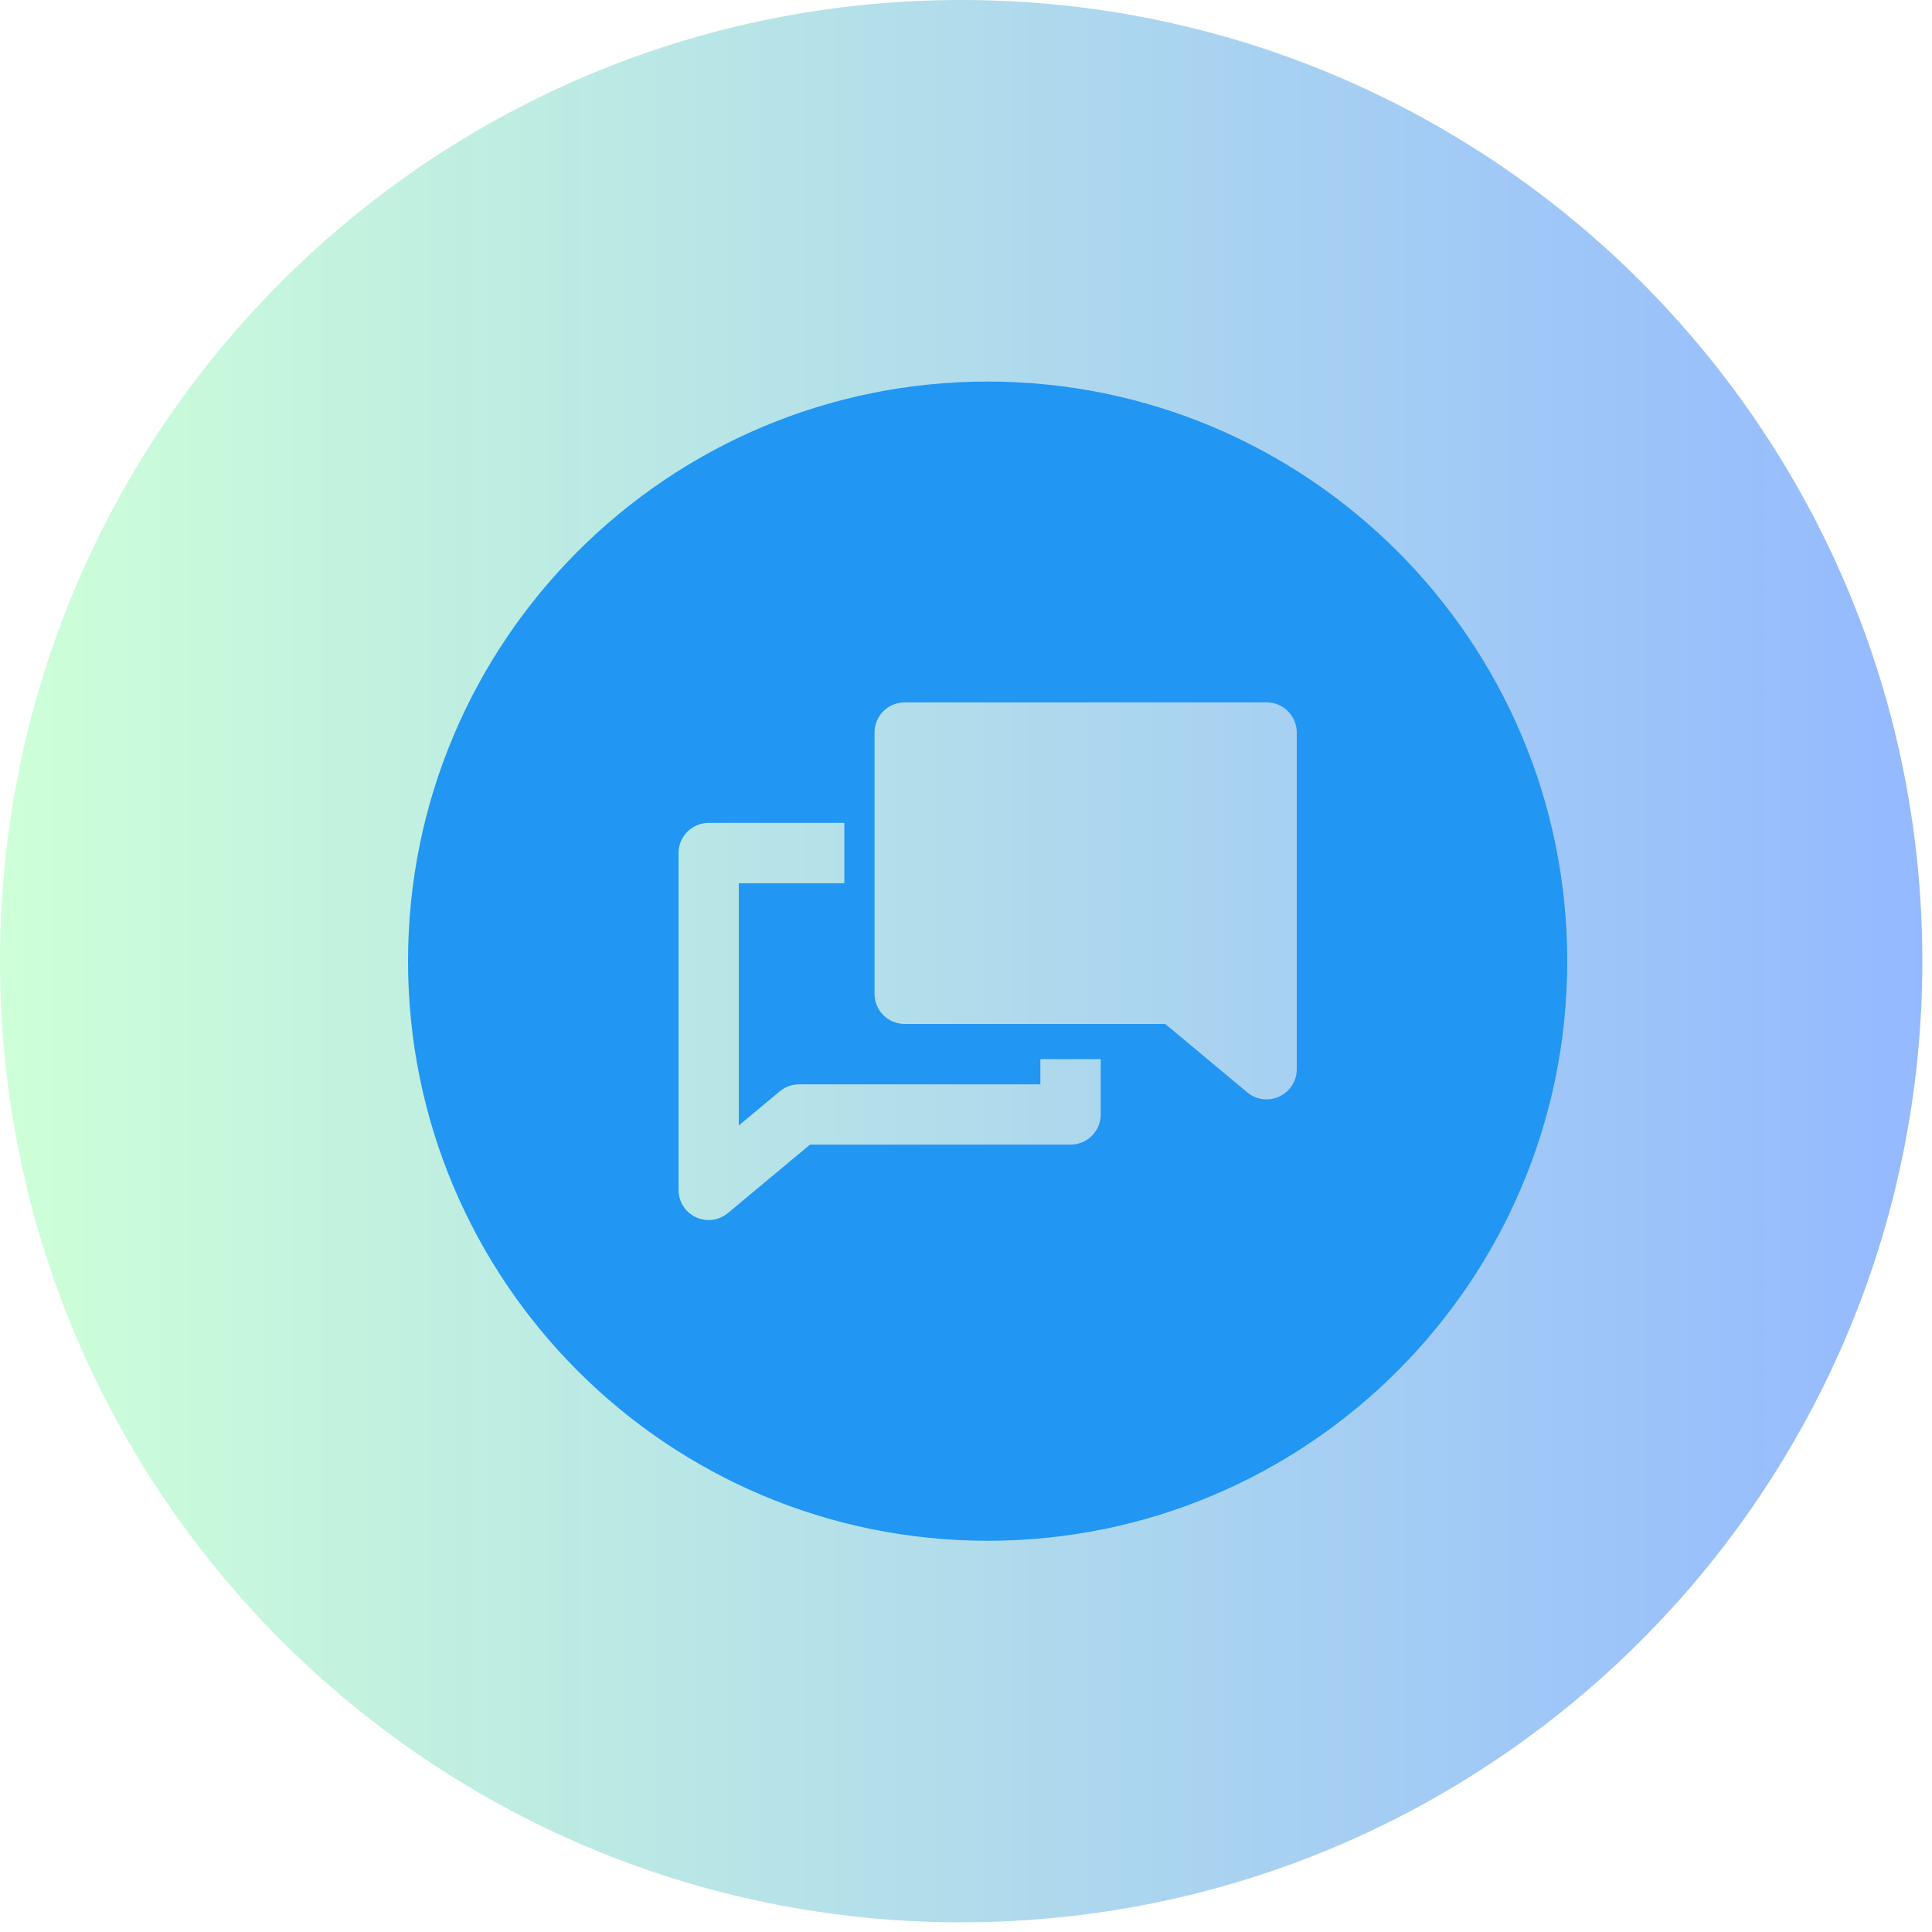
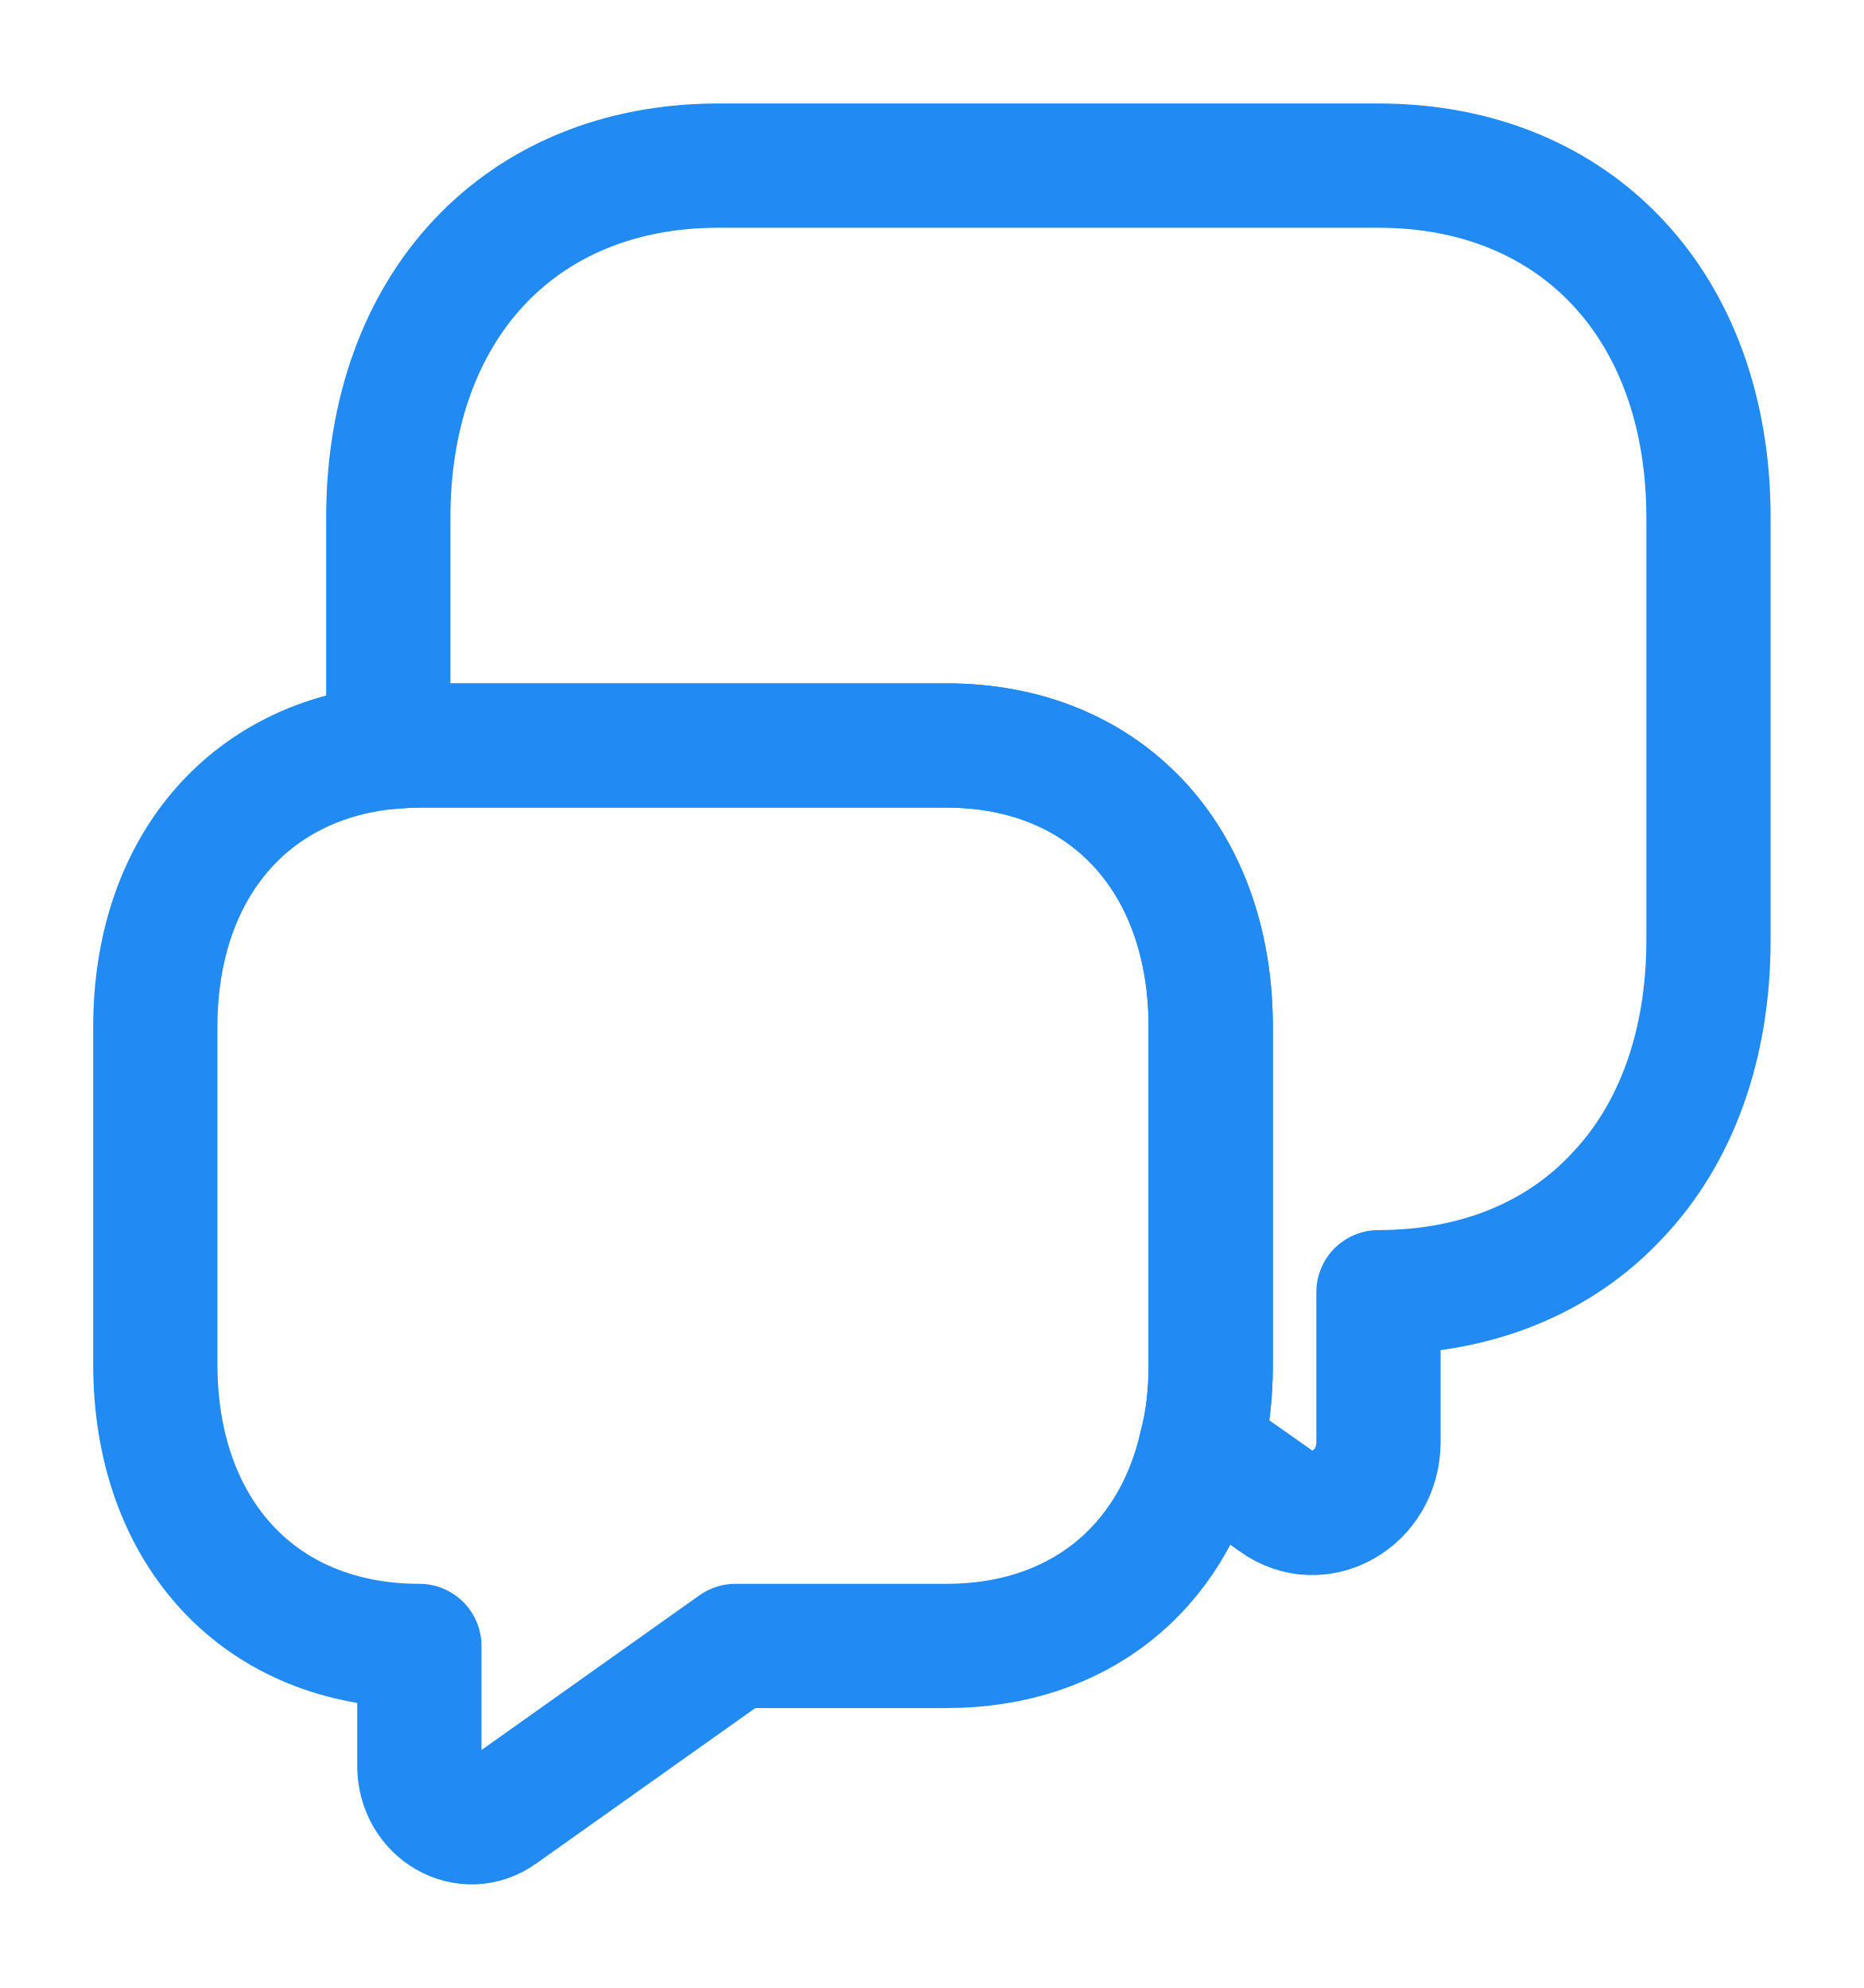
- <svg xmlns="http://www.w3.org/2000/svg" width="100" zoomAndPan="magnify" viewBox="0 0 75 75" height="100" preserveAspectRatio="xMidYMid meet" version="1.0">
-   <defs>
-     <clipPath id="8a2cc812fa">
-       <path d="M 0 0 L 74.625 0 L 74.625 74.625 L 0 74.625 Z M 0 0 " clip-rule="nonzero" />
-     </clipPath>
-     <clipPath id="0cca624fd2">
-       <path d="M 37.312 0 C 16.707 0 0 16.707 0 37.312 C 0 57.918 16.707 74.625 37.312 74.625 C 57.918 74.625 74.625 57.918 74.625 37.312 C 74.625 16.707 57.918 0 37.312 0 Z M 37.312 0 " clip-rule="nonzero" />
-     </clipPath>
-     <linearGradient x1="0" gradientTransform="matrix(0.291504, 0, 0, 0.291504, 0.0000015, -0.000001)" y1="128" x2="256" gradientUnits="userSpaceOnUse" y2="128" id="f60fe59b24">
-       <stop stop-opacity="1" stop-color="rgb(80.399%, 100%, 84.698%)" offset="0" />
-       <stop stop-opacity="1" stop-color="rgb(80.312%, 99.892%, 84.758%)" offset="0.008" />
-       <stop stop-opacity="1" stop-color="rgb(80.136%, 99.677%, 84.879%)" offset="0.016" />
-       <stop stop-opacity="1" stop-color="rgb(79.961%, 99.461%, 84.998%)" offset="0.023" />
-       <stop stop-opacity="1" stop-color="rgb(79.787%, 99.246%, 85.117%)" offset="0.031" />
-       <stop stop-opacity="1" stop-color="rgb(79.611%, 99.033%, 85.237%)" offset="0.039" />
-       <stop stop-opacity="1" stop-color="rgb(79.436%, 98.817%, 85.356%)" offset="0.047" />
-       <stop stop-opacity="1" stop-color="rgb(79.262%, 98.602%, 85.477%)" offset="0.055" />
-       <stop stop-opacity="1" stop-color="rgb(79.086%, 98.387%, 85.596%)" offset="0.062" />
-       <stop stop-opacity="1" stop-color="rgb(78.911%, 98.172%, 85.715%)" offset="0.07" />
-       <stop stop-opacity="1" stop-color="rgb(78.737%, 97.958%, 85.835%)" offset="0.078" />
-       <stop stop-opacity="1" stop-color="rgb(78.561%, 97.743%, 85.954%)" offset="0.086" />
-       <stop stop-opacity="1" stop-color="rgb(78.386%, 97.528%, 86.073%)" offset="0.094" />
-       <stop stop-opacity="1" stop-color="rgb(78.212%, 97.313%, 86.194%)" offset="0.102" />
-       <stop stop-opacity="1" stop-color="rgb(78.036%, 97.098%, 86.313%)" offset="0.109" />
-       <stop stop-opacity="1" stop-color="rgb(77.861%, 96.884%, 86.432%)" offset="0.117" />
-       <stop stop-opacity="1" stop-color="rgb(77.686%, 96.669%, 86.552%)" offset="0.125" />
-       <stop stop-opacity="1" stop-color="rgb(77.512%, 96.454%, 86.671%)" offset="0.133" />
-       <stop stop-opacity="1" stop-color="rgb(77.336%, 96.239%, 86.79%)" offset="0.141" />
-       <stop stop-opacity="1" stop-color="rgb(77.161%, 96.024%, 86.911%)" offset="0.148" />
-       <stop stop-opacity="1" stop-color="rgb(76.987%, 95.81%, 87.03%)" offset="0.156" />
-       <stop stop-opacity="1" stop-color="rgb(76.811%, 95.595%, 87.149%)" offset="0.164" />
-       <stop stop-opacity="1" stop-color="rgb(76.636%, 95.38%, 87.27%)" offset="0.172" />
-       <stop stop-opacity="1" stop-color="rgb(76.462%, 95.164%, 87.389%)" offset="0.18" />
-       <stop stop-opacity="1" stop-color="rgb(76.286%, 94.949%, 87.508%)" offset="0.188" />
-       <stop stop-opacity="1" stop-color="rgb(76.111%, 94.736%, 87.628%)" offset="0.195" />
-       <stop stop-opacity="1" stop-color="rgb(75.937%, 94.521%, 87.747%)" offset="0.203" />
-       <stop stop-opacity="1" stop-color="rgb(75.761%, 94.305%, 87.866%)" offset="0.211" />
-       <stop stop-opacity="1" stop-color="rgb(75.586%, 94.09%, 87.987%)" offset="0.219" />
-       <stop stop-opacity="1" stop-color="rgb(75.41%, 93.875%, 88.106%)" offset="0.227" />
-       <stop stop-opacity="1" stop-color="rgb(75.237%, 93.661%, 88.225%)" offset="0.234" />
-       <stop stop-opacity="1" stop-color="rgb(75.061%, 93.446%, 88.345%)" offset="0.242" />
-       <stop stop-opacity="1" stop-color="rgb(74.886%, 93.231%, 88.464%)" offset="0.25" />
-       <stop stop-opacity="1" stop-color="rgb(74.712%, 93.016%, 88.583%)" offset="0.258" />
-       <stop stop-opacity="1" stop-color="rgb(74.536%, 92.801%, 88.704%)" offset="0.266" />
-       <stop stop-opacity="1" stop-color="rgb(74.361%, 92.587%, 88.823%)" offset="0.273" />
-       <stop stop-opacity="1" stop-color="rgb(74.187%, 92.372%, 88.942%)" offset="0.281" />
-       <stop stop-opacity="1" stop-color="rgb(74.011%, 92.157%, 89.062%)" offset="0.289" />
-       <stop stop-opacity="1" stop-color="rgb(73.836%, 91.942%, 89.182%)" offset="0.297" />
-       <stop stop-opacity="1" stop-color="rgb(73.662%, 91.727%, 89.301%)" offset="0.305" />
-       <stop stop-opacity="1" stop-color="rgb(73.486%, 91.513%, 89.421%)" offset="0.312" />
-       <stop stop-opacity="1" stop-color="rgb(73.311%, 91.298%, 89.54%)" offset="0.32" />
-       <stop stop-opacity="1" stop-color="rgb(73.137%, 91.083%, 89.659%)" offset="0.328" />
-       <stop stop-opacity="1" stop-color="rgb(72.961%, 90.868%, 89.78%)" offset="0.336" />
-       <stop stop-opacity="1" stop-color="rgb(72.786%, 90.652%, 89.899%)" offset="0.344" />
-       <stop stop-opacity="1" stop-color="rgb(72.61%, 90.439%, 90.018%)" offset="0.352" />
-       <stop stop-opacity="1" stop-color="rgb(72.437%, 90.224%, 90.138%)" offset="0.359" />
-       <stop stop-opacity="1" stop-color="rgb(72.261%, 90.009%, 90.257%)" offset="0.367" />
-       <stop stop-opacity="1" stop-color="rgb(72.086%, 89.793%, 90.376%)" offset="0.375" />
-       <stop stop-opacity="1" stop-color="rgb(71.912%, 89.578%, 90.497%)" offset="0.383" />
-       <stop stop-opacity="1" stop-color="rgb(71.736%, 89.365%, 90.616%)" offset="0.391" />
-       <stop stop-opacity="1" stop-color="rgb(71.561%, 89.149%, 90.735%)" offset="0.398" />
-       <stop stop-opacity="1" stop-color="rgb(71.387%, 88.934%, 90.855%)" offset="0.406" />
-       <stop stop-opacity="1" stop-color="rgb(71.211%, 88.719%, 90.974%)" offset="0.414" />
-       <stop stop-opacity="1" stop-color="rgb(71.036%, 88.504%, 91.093%)" offset="0.422" />
-       <stop stop-opacity="1" stop-color="rgb(70.862%, 88.29%, 91.214%)" offset="0.43" />
-       <stop stop-opacity="1" stop-color="rgb(70.686%, 88.075%, 91.333%)" offset="0.438" />
-       <stop stop-opacity="1" stop-color="rgb(70.511%, 87.86%, 91.452%)" offset="0.445" />
-       <stop stop-opacity="1" stop-color="rgb(70.337%, 87.645%, 91.573%)" offset="0.453" />
-       <stop stop-opacity="1" stop-color="rgb(70.161%, 87.43%, 91.692%)" offset="0.461" />
-       <stop stop-opacity="1" stop-color="rgb(69.986%, 87.216%, 91.811%)" offset="0.469" />
-       <stop stop-opacity="1" stop-color="rgb(69.81%, 87.001%, 91.931%)" offset="0.477" />
-       <stop stop-opacity="1" stop-color="rgb(69.637%, 86.786%, 92.05%)" offset="0.484" />
-       <stop stop-opacity="1" stop-color="rgb(69.461%, 86.571%, 92.169%)" offset="0.492" />
-       <stop stop-opacity="1" stop-color="rgb(69.286%, 86.356%, 92.29%)" offset="0.5" />
-       <stop stop-opacity="1" stop-color="rgb(69.112%, 86.142%, 92.409%)" offset="0.508" />
-       <stop stop-opacity="1" stop-color="rgb(68.936%, 85.927%, 92.528%)" offset="0.516" />
-       <stop stop-opacity="1" stop-color="rgb(68.761%, 85.712%, 92.648%)" offset="0.523" />
-       <stop stop-opacity="1" stop-color="rgb(68.587%, 85.497%, 92.767%)" offset="0.531" />
-       <stop stop-opacity="1" stop-color="rgb(68.411%, 85.281%, 92.886%)" offset="0.539" />
-       <stop stop-opacity="1" stop-color="rgb(68.236%, 85.068%, 93.007%)" offset="0.547" />
-       <stop stop-opacity="1" stop-color="rgb(68.062%, 84.853%, 93.126%)" offset="0.555" />
-       <stop stop-opacity="1" stop-color="rgb(67.886%, 84.637%, 93.245%)" offset="0.562" />
-       <stop stop-opacity="1" stop-color="rgb(67.711%, 84.422%, 93.365%)" offset="0.57" />
-       <stop stop-opacity="1" stop-color="rgb(67.537%, 84.207%, 93.484%)" offset="0.578" />
-       <stop stop-opacity="1" stop-color="rgb(67.361%, 83.994%, 93.604%)" offset="0.586" />
-       <stop stop-opacity="1" stop-color="rgb(67.186%, 83.778%, 93.724%)" offset="0.594" />
-       <stop stop-opacity="1" stop-color="rgb(67.01%, 83.563%, 93.843%)" offset="0.602" />
-       <stop stop-opacity="1" stop-color="rgb(66.837%, 83.348%, 93.962%)" offset="0.609" />
-       <stop stop-opacity="1" stop-color="rgb(66.661%, 83.133%, 94.083%)" offset="0.617" />
-       <stop stop-opacity="1" stop-color="rgb(66.486%, 82.919%, 94.202%)" offset="0.625" />
-       <stop stop-opacity="1" stop-color="rgb(66.312%, 82.704%, 94.321%)" offset="0.633" />
-       <stop stop-opacity="1" stop-color="rgb(66.136%, 82.489%, 94.441%)" offset="0.641" />
-       <stop stop-opacity="1" stop-color="rgb(65.961%, 82.274%, 94.56%)" offset="0.648" />
-       <stop stop-opacity="1" stop-color="rgb(65.787%, 82.059%, 94.679%)" offset="0.656" />
-       <stop stop-opacity="1" stop-color="rgb(65.611%, 81.845%, 94.8%)" offset="0.664" />
-       <stop stop-opacity="1" stop-color="rgb(65.436%, 81.63%, 94.919%)" offset="0.672" />
-       <stop stop-opacity="1" stop-color="rgb(65.262%, 81.415%, 95.038%)" offset="0.68" />
-       <stop stop-opacity="1" stop-color="rgb(65.086%, 81.2%, 95.158%)" offset="0.688" />
-       <stop stop-opacity="1" stop-color="rgb(64.911%, 80.984%, 95.277%)" offset="0.695" />
-       <stop stop-opacity="1" stop-color="rgb(64.737%, 80.771%, 95.396%)" offset="0.703" />
-       <stop stop-opacity="1" stop-color="rgb(64.561%, 80.556%, 95.517%)" offset="0.711" />
-       <stop stop-opacity="1" stop-color="rgb(64.386%, 80.341%, 95.636%)" offset="0.719" />
-       <stop stop-opacity="1" stop-color="rgb(64.211%, 80.125%, 95.755%)" offset="0.727" />
-       <stop stop-opacity="1" stop-color="rgb(64.037%, 79.91%, 95.876%)" offset="0.734" />
-       <stop stop-opacity="1" stop-color="rgb(63.861%, 79.697%, 95.995%)" offset="0.742" />
-       <stop stop-opacity="1" stop-color="rgb(63.686%, 79.482%, 96.114%)" offset="0.75" />
-       <stop stop-opacity="1" stop-color="rgb(63.512%, 79.266%, 96.234%)" offset="0.758" />
-       <stop stop-opacity="1" stop-color="rgb(63.336%, 79.051%, 96.353%)" offset="0.766" />
-       <stop stop-opacity="1" stop-color="rgb(63.161%, 78.836%, 96.472%)" offset="0.773" />
-       <stop stop-opacity="1" stop-color="rgb(62.987%, 78.622%, 96.593%)" offset="0.781" />
-       <stop stop-opacity="1" stop-color="rgb(62.811%, 78.407%, 96.712%)" offset="0.789" />
-       <stop stop-opacity="1" stop-color="rgb(62.636%, 78.192%, 96.831%)" offset="0.797" />
-       <stop stop-opacity="1" stop-color="rgb(62.462%, 77.977%, 96.951%)" offset="0.805" />
-       <stop stop-opacity="1" stop-color="rgb(62.286%, 77.762%, 97.07%)" offset="0.812" />
-       <stop stop-opacity="1" stop-color="rgb(62.111%, 77.548%, 97.189%)" offset="0.82" />
-       <stop stop-opacity="1" stop-color="rgb(61.937%, 77.333%, 97.31%)" offset="0.828" />
-       <stop stop-opacity="1" stop-color="rgb(61.761%, 77.118%, 97.429%)" offset="0.836" />
-       <stop stop-opacity="1" stop-color="rgb(61.586%, 76.903%, 97.548%)" offset="0.844" />
-       <stop stop-opacity="1" stop-color="rgb(61.411%, 76.688%, 97.668%)" offset="0.852" />
-       <stop stop-opacity="1" stop-color="rgb(61.237%, 76.474%, 97.787%)" offset="0.859" />
-       <stop stop-opacity="1" stop-color="rgb(61.061%, 76.259%, 97.906%)" offset="0.867" />
-       <stop stop-opacity="1" stop-color="rgb(60.886%, 76.044%, 98.027%)" offset="0.875" />
-       <stop stop-opacity="1" stop-color="rgb(60.712%, 75.829%, 98.146%)" offset="0.883" />
-       <stop stop-opacity="1" stop-color="rgb(60.536%, 75.613%, 98.265%)" offset="0.891" />
-       <stop stop-opacity="1" stop-color="rgb(60.361%, 75.4%, 98.386%)" offset="0.898" />
-       <stop stop-opacity="1" stop-color="rgb(60.187%, 75.185%, 98.505%)" offset="0.906" />
-       <stop stop-opacity="1" stop-color="rgb(60.011%, 74.969%, 98.624%)" offset="0.914" />
-       <stop stop-opacity="1" stop-color="rgb(59.836%, 74.754%, 98.744%)" offset="0.922" />
-       <stop stop-opacity="1" stop-color="rgb(59.662%, 74.539%, 98.863%)" offset="0.93" />
-       <stop stop-opacity="1" stop-color="rgb(59.486%, 74.326%, 98.982%)" offset="0.938" />
-       <stop stop-opacity="1" stop-color="rgb(59.311%, 74.11%, 99.103%)" offset="0.945" />
-       <stop stop-opacity="1" stop-color="rgb(59.137%, 73.895%, 99.222%)" offset="0.953" />
-       <stop stop-opacity="1" stop-color="rgb(58.961%, 73.68%, 99.341%)" offset="0.961" />
-       <stop stop-opacity="1" stop-color="rgb(58.786%, 73.465%, 99.461%)" offset="0.969" />
-       <stop stop-opacity="1" stop-color="rgb(58.611%, 73.251%, 99.58%)" offset="0.977" />
-       <stop stop-opacity="1" stop-color="rgb(58.437%, 73.036%, 99.699%)" offset="0.984" />
-       <stop stop-opacity="1" stop-color="rgb(58.261%, 72.821%, 99.82%)" offset="0.992" />
-       <stop stop-opacity="1" stop-color="rgb(58.086%, 72.606%, 99.939%)" offset="1" />
-     </linearGradient>
-     <clipPath id="b74a5cc7b3">
-       <path d="M 15.84 14.812 L 60.84 14.812 L 60.84 59.812 L 15.84 59.812 Z M 15.84 14.812 " clip-rule="nonzero" />
-     </clipPath>
-   </defs>
-   <g clip-path="url(#8a2cc812fa)">
-     <g clip-path="url(#0cca624fd2)">
-       <path fill="url(#f60fe59b24)" d="M 0 0 L 0 74.625 L 74.625 74.625 L 74.625 0 Z M 0 0 " fill-rule="nonzero" />
-     </g>
-   </g>
-   <g clip-path="url(#b74a5cc7b3)">
-     <path fill="#2196f3" d="M 60.84 37.312 C 60.84 49.738 50.766 59.812 38.34 59.812 C 25.914 59.812 15.84 49.738 15.84 37.312 C 15.84 24.887 25.914 14.812 38.34 14.812 C 50.766 14.812 60.84 24.887 60.84 37.312 Z M 28.68 34.289 L 32.777 34.289 L 32.777 31.945 L 27.512 31.945 C 26.863 31.945 26.34 32.473 26.34 33.117 L 26.34 46.191 C 26.34 46.645 26.602 47.059 27.012 47.25 C 27.426 47.445 27.91 47.379 28.258 47.09 L 31.445 44.434 L 41.559 44.434 C 42.207 44.434 42.73 43.91 42.73 43.266 L 42.73 41.117 L 40.387 41.117 L 40.387 42.094 L 31.023 42.094 C 30.75 42.094 30.484 42.188 30.273 42.363 L 28.68 43.691 Z M 33.949 28.434 C 33.949 27.789 34.473 27.266 35.121 27.266 L 49.168 27.266 C 49.816 27.266 50.34 27.789 50.34 28.434 L 50.34 41.508 C 50.34 41.961 50.078 42.375 49.664 42.566 C 49.254 42.762 48.77 42.699 48.418 42.406 L 45.234 39.75 L 35.121 39.75 C 34.473 39.75 33.949 39.227 33.949 38.582 Z M 33.949 28.434 " fill-opacity="1" fill-rule="evenodd" />
-   </g>
+ <svg xmlns="http://www.w3.org/2000/svg" width="15" height="16" viewBox="0 0 15 16" fill="none">
+   <path d="M13.75 4.166V7.566C13.75 8.413 13.488 9.126 13.019 9.62C12.556 10.12 11.887 10.4 11.094 10.4V11.606C11.094 12.06 10.619 12.333 10.269 12.08L9.662 11.653C9.719 11.446 9.744 11.22 9.744 10.98V8.266C9.744 6.906 8.894 6 7.619 6H3.375C3.288 6 3.206 6.006 3.125 6.013V4.166C3.125 2.466 4.188 1.333 5.781 1.333H11.094C12.688 1.333 13.75 2.466 13.75 4.166Z" stroke="#228AF3" stroke-miterlimit="10" stroke-linecap="round" stroke-linejoin="round" />
+   <path d="M9.744 8.267V10.98C9.744 11.22 9.719 11.447 9.662 11.653C9.431 12.633 8.669 13.247 7.619 13.247H5.919L4.031 14.587C3.75 14.793 3.375 14.573 3.375 14.213V13.247C2.737 13.247 2.206 13.02 1.837 12.627C1.462 12.227 1.25 11.66 1.25 10.98V8.267C1.25 7 1.988 6.127 3.125 6.013C3.206 6.007 3.288 6 3.375 6H7.619C8.894 6 9.744 6.907 9.744 8.267Z" stroke="#228AF3" stroke-miterlimit="10" stroke-linecap="round" stroke-linejoin="round" />
</svg>
